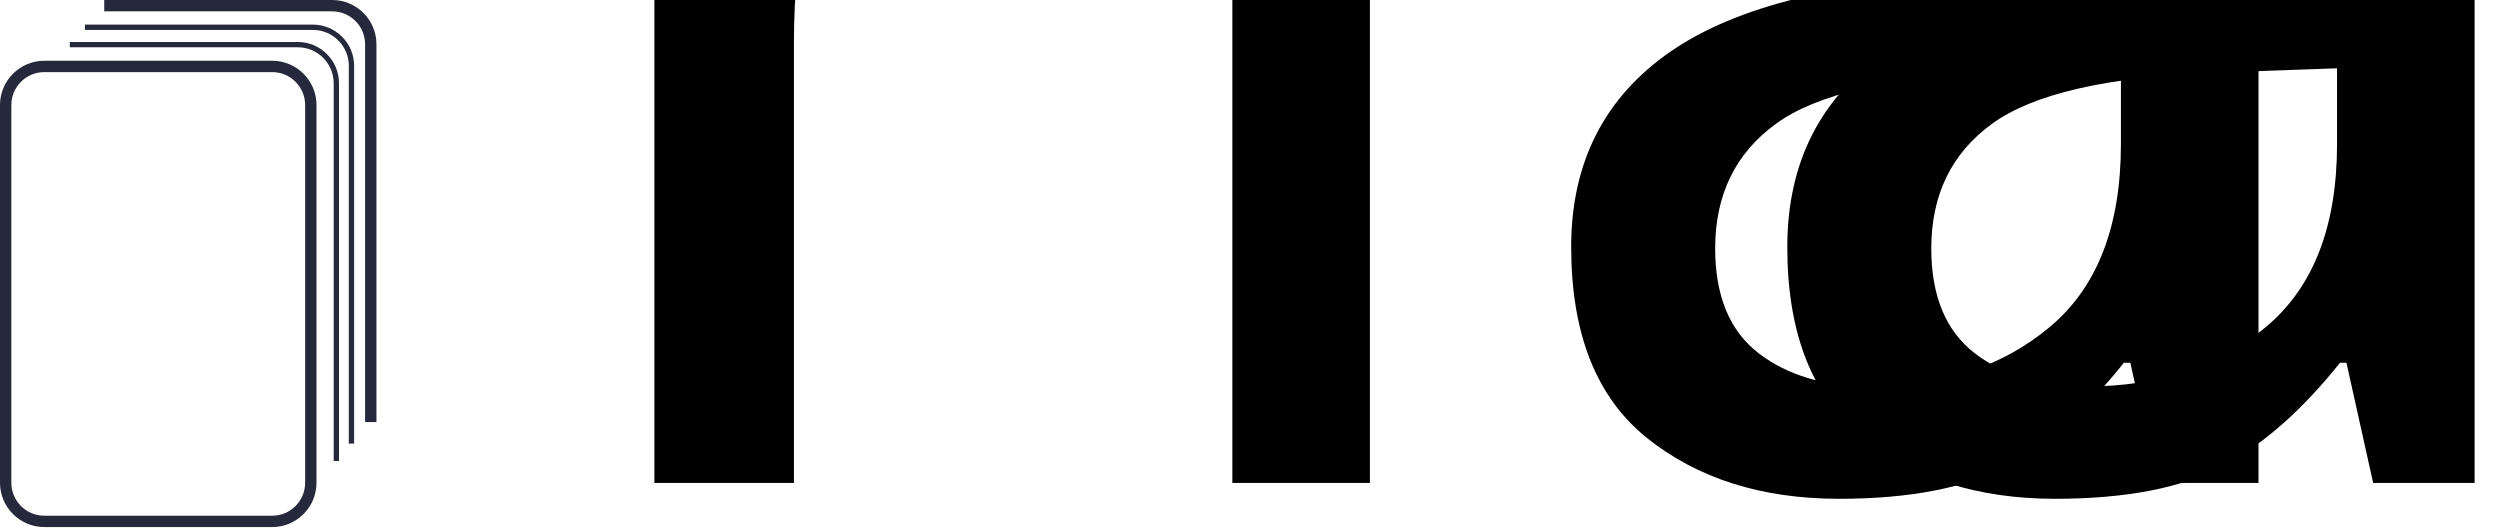
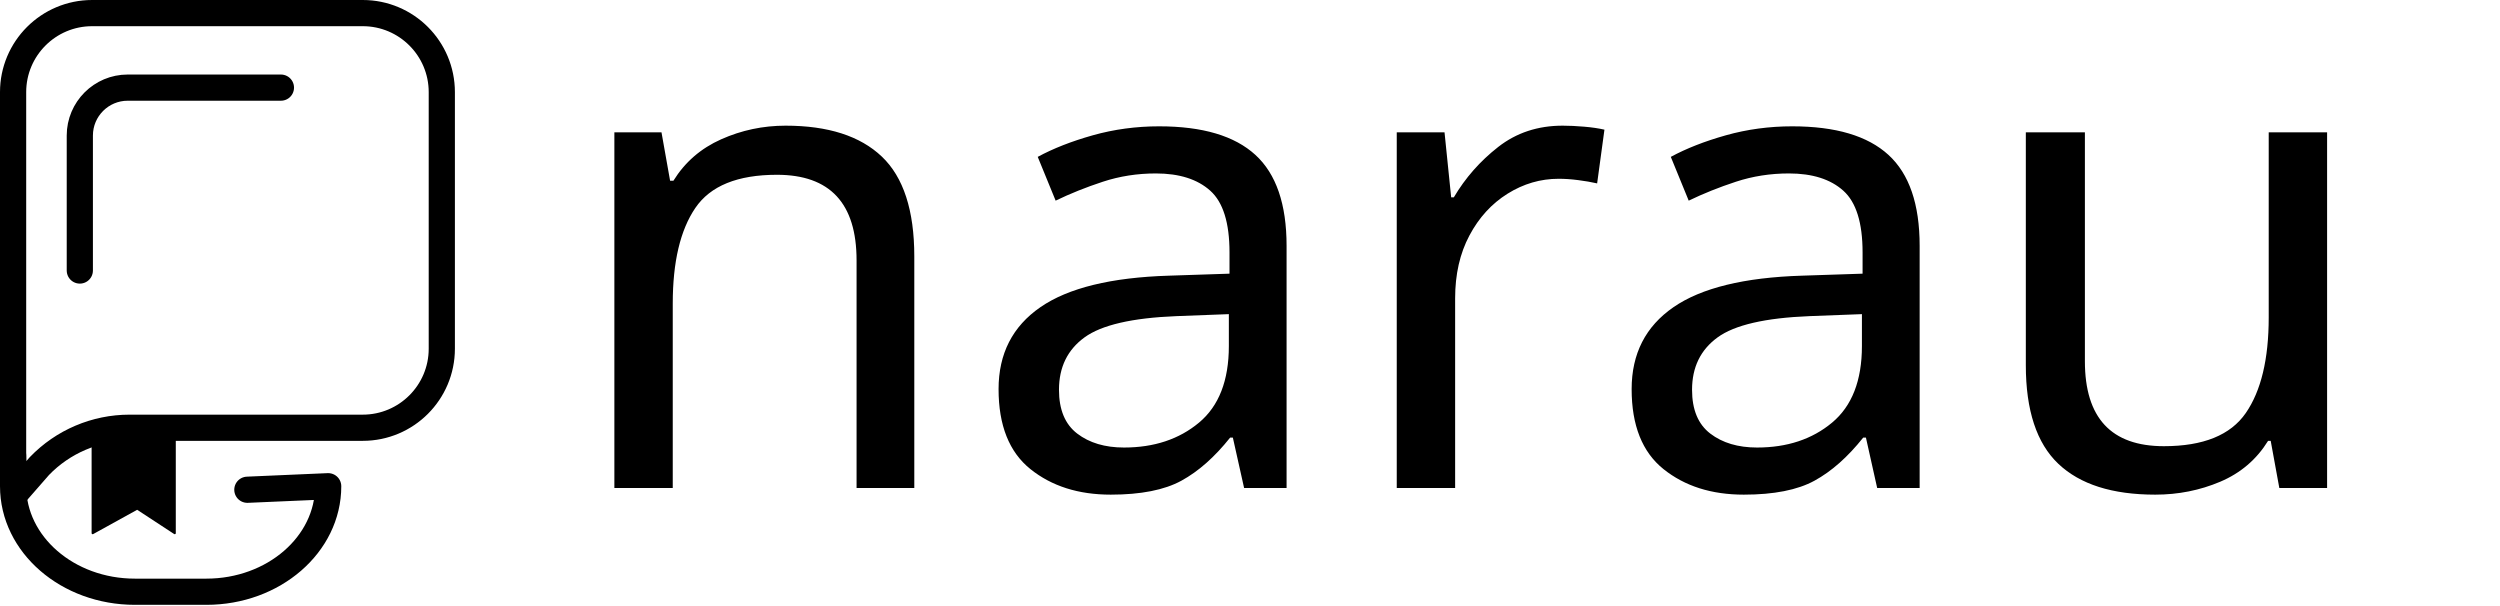
- <svg xmlns="http://www.w3.org/2000/svg" width="100%" height="100%" viewBox="0 0 1210 256" version="1.1" xml:space="preserve" style="fill-rule:evenodd;clip-rule:evenodd;stroke-linejoin:round;stroke-miterlimit:2;">
-   <g transform="matrix(1,0,0,1,-598.9679,-1286.23)">
+ <svg xmlns="http://www.w3.org/2000/svg" width="100%" height="100%" viewBox="0 0 1193 289" version="1.1" xml:space="preserve" style="fill-rule:evenodd;clip-rule:evenodd;stroke-linecap:round;stroke-linejoin:round;stroke-miterlimit:10;">
+   <g transform="matrix(1,0,0,1,-456.7442,-833.6875)">
    <g id="Page-1" transform="matrix(4.166667,0,0,4.166667,0,0)">
-       <rect x="0" y="0" width="750" height="500" style="fill:none;" />
+       <rect x="0" y="0" width="500" height="500" style="fill:none;" />
      <g id="BACKGROUND">
            </g>
      <g id="OBJECTS">
-         <g transform="matrix(0.43975,0,0,0.43975,148.8943,368.5996)">
-           <path d="M0,-117.176C-4.793,-117.176 -8.693,-113.277 -8.693,-108.483L-8.693,-8.694C-8.693,-3.9 -4.793,0 0,0L60.214,0C65.008,0 68.908,-3.9 68.908,-8.694L68.908,-108.483C68.908,-113.277 65.008,-117.176 60.214,-117.176L0,-117.176ZM60.214,3L0,3C-6.448,3 -11.693,-2.246 -11.693,-8.694L-11.693,-108.483C-11.693,-114.93 -6.448,-120.176 0,-120.176L60.214,-120.176C66.662,-120.176 71.908,-114.93 71.908,-108.483L71.908,-8.694C71.908,-2.246 66.662,3 60.214,3" style="fill:rgb(38,40,59);fill-rule:nonzero;" />
+         <g transform="matrix(1,0,0,1,41.76,-11.0569)">
+           <g transform="matrix(1,0,0,1,69.3586,216.9619)">
+             <path d="M0,46.339L0,4.733C0,-0.267 4.053,-4.32 9.053,-4.32L40.045,-4.32C45.045,-4.32 49.099,-0.267 49.099,4.733L49.099,34.115C49.099,39.115 45.045,43.169 40.045,43.169L13.338,43.169C9.443,43.169 5.717,44.753 3.014,47.556L0.303,50.659C0.303,50.659 0,47.916 0,46.339Z" style="fill:none;fill-rule:nonzero;stroke:black;stroke-width:3px;" />
+           </g>
+           <g transform="matrix(1,0,0,1,87.8713,260.7682)">
+             <path d="M0,11.436L-4.299,8.619L-9.401,11.436L-9.401,0L0,0L0,11.436Z" style="fill-rule:nonzero;stroke:black;stroke-width:0.24px;stroke-linecap:butt;stroke-miterlimit:2;" />
+           </g>
+           <g transform="matrix(1,0,0,1,69.3586,278.9119)">
+             <path d="M0,-15.611L0,-12.083C0,-5.41 6.246,0 13.951,0L22.135,0C29.84,0 36.086,-5.41 36.086,-12.083L26.829,-11.68" style="fill:none;fill-rule:nonzero;stroke:black;stroke-width:3px;" />
+           </g>
+           <g transform="matrix(1,0,0,1,77.0002,221.1776)">
+             <path d="M0,20.946L0,5.488C0,2.457 2.457,0 5.487,0L23.032,0" style="fill:none;fill-rule:nonzero;stroke:black;stroke-width:3px;" />
+           </g>
        </g>
-         <g transform="matrix(0.43975,0,0,0.43975,187.4812,308.6953)">
-           <path d="M0,111.482L-3,111.482L-3,11.693C-3,6.899 -6.899,3 -11.693,3L-71.907,3L-71.907,0L-11.693,0C-5.245,0 0,5.246 0,11.693L0,111.482Z" style="fill:rgb(38,40,59);fill-rule:nonzero;" />
-         </g>
-         <g transform="matrix(0.43975,0,0,0.43975,184.887,311.5533)">
-           <path d="M0,110.683L-1.4,110.683L-1.4,10.894C-1.4,5.66 -5.659,1.401 -10.894,1.401L-71.108,1.401L-71.108,0L-10.894,0C-4.887,0 0,4.887 0,10.894L0,110.683Z" style="fill:rgb(38,40,59);fill-rule:nonzero;" />
-         </g>
-         <g transform="matrix(0.43975,0,0,0.43975,183.1295,313.5705)">
-           <path d="M0,110.683L-1.4,110.683L-1.4,10.894C-1.4,5.66 -5.659,1.401 -10.894,1.401L-71.108,1.401L-71.108,0L-10.894,0C-4.887,0 0,4.887 0,10.894L0,110.683Z" style="fill:rgb(38,40,59);fill-rule:nonzero;" />
-         </g>
-         <g transform="matrix(3.678606,0,0,3.678606,-3855.395,-4623.265)">
-           <g transform="matrix(50,0,0,50,1167.326,1355.965)">
+         <g transform="matrix(0.24,0,0,0.24,43.92,-30)">
+           <g transform="matrix(316.6667,0,0,316.6667,1490,1191.563)">
                    </g>
-           <text x="1103.551px" y="1355.965px" style="font-family:'SimplePrint-Regular', 'Simple Print', sans-serif;font-size:50px;">nar<tspan x="1141.276px 1154.301px " y="1355.965px 1355.965px ">au</tspan>
-           </text>
+           <text x="540px" y="1191.563px" style="font-family:'Ayuthaya';font-size:316.667px;">narau</text>
        </g>
      </g>
    </g>
  </g>
</svg>
